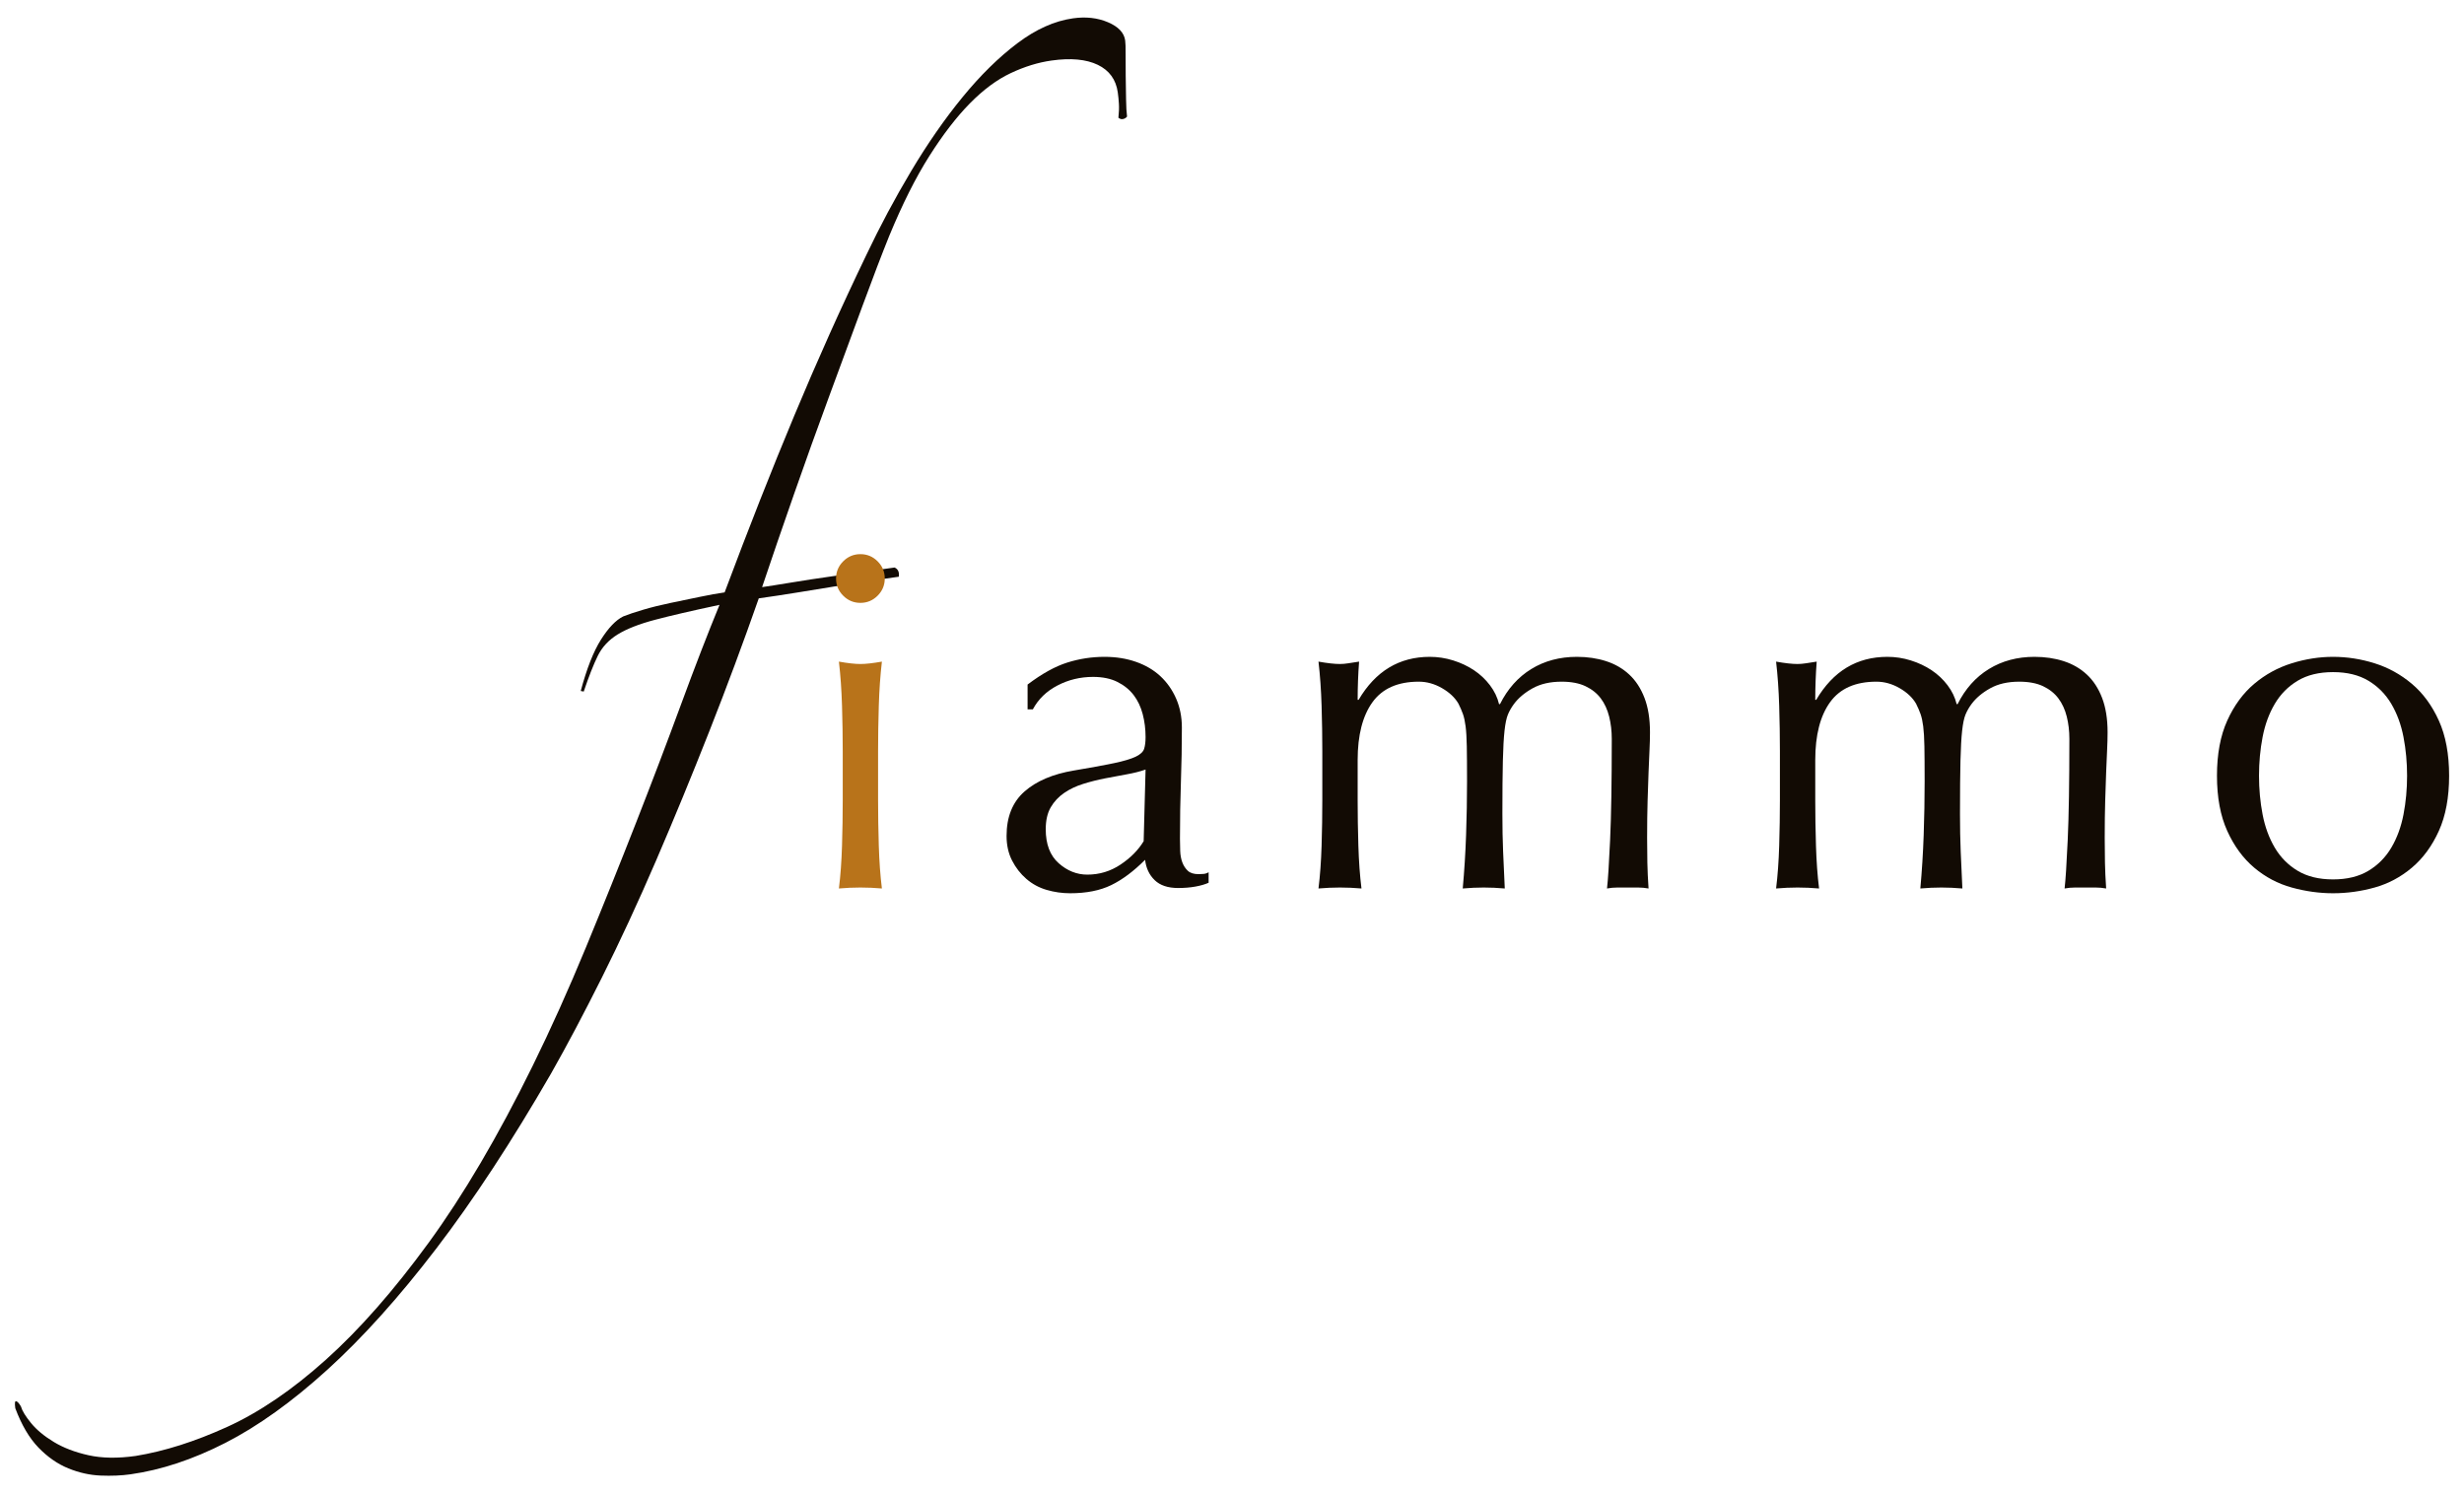
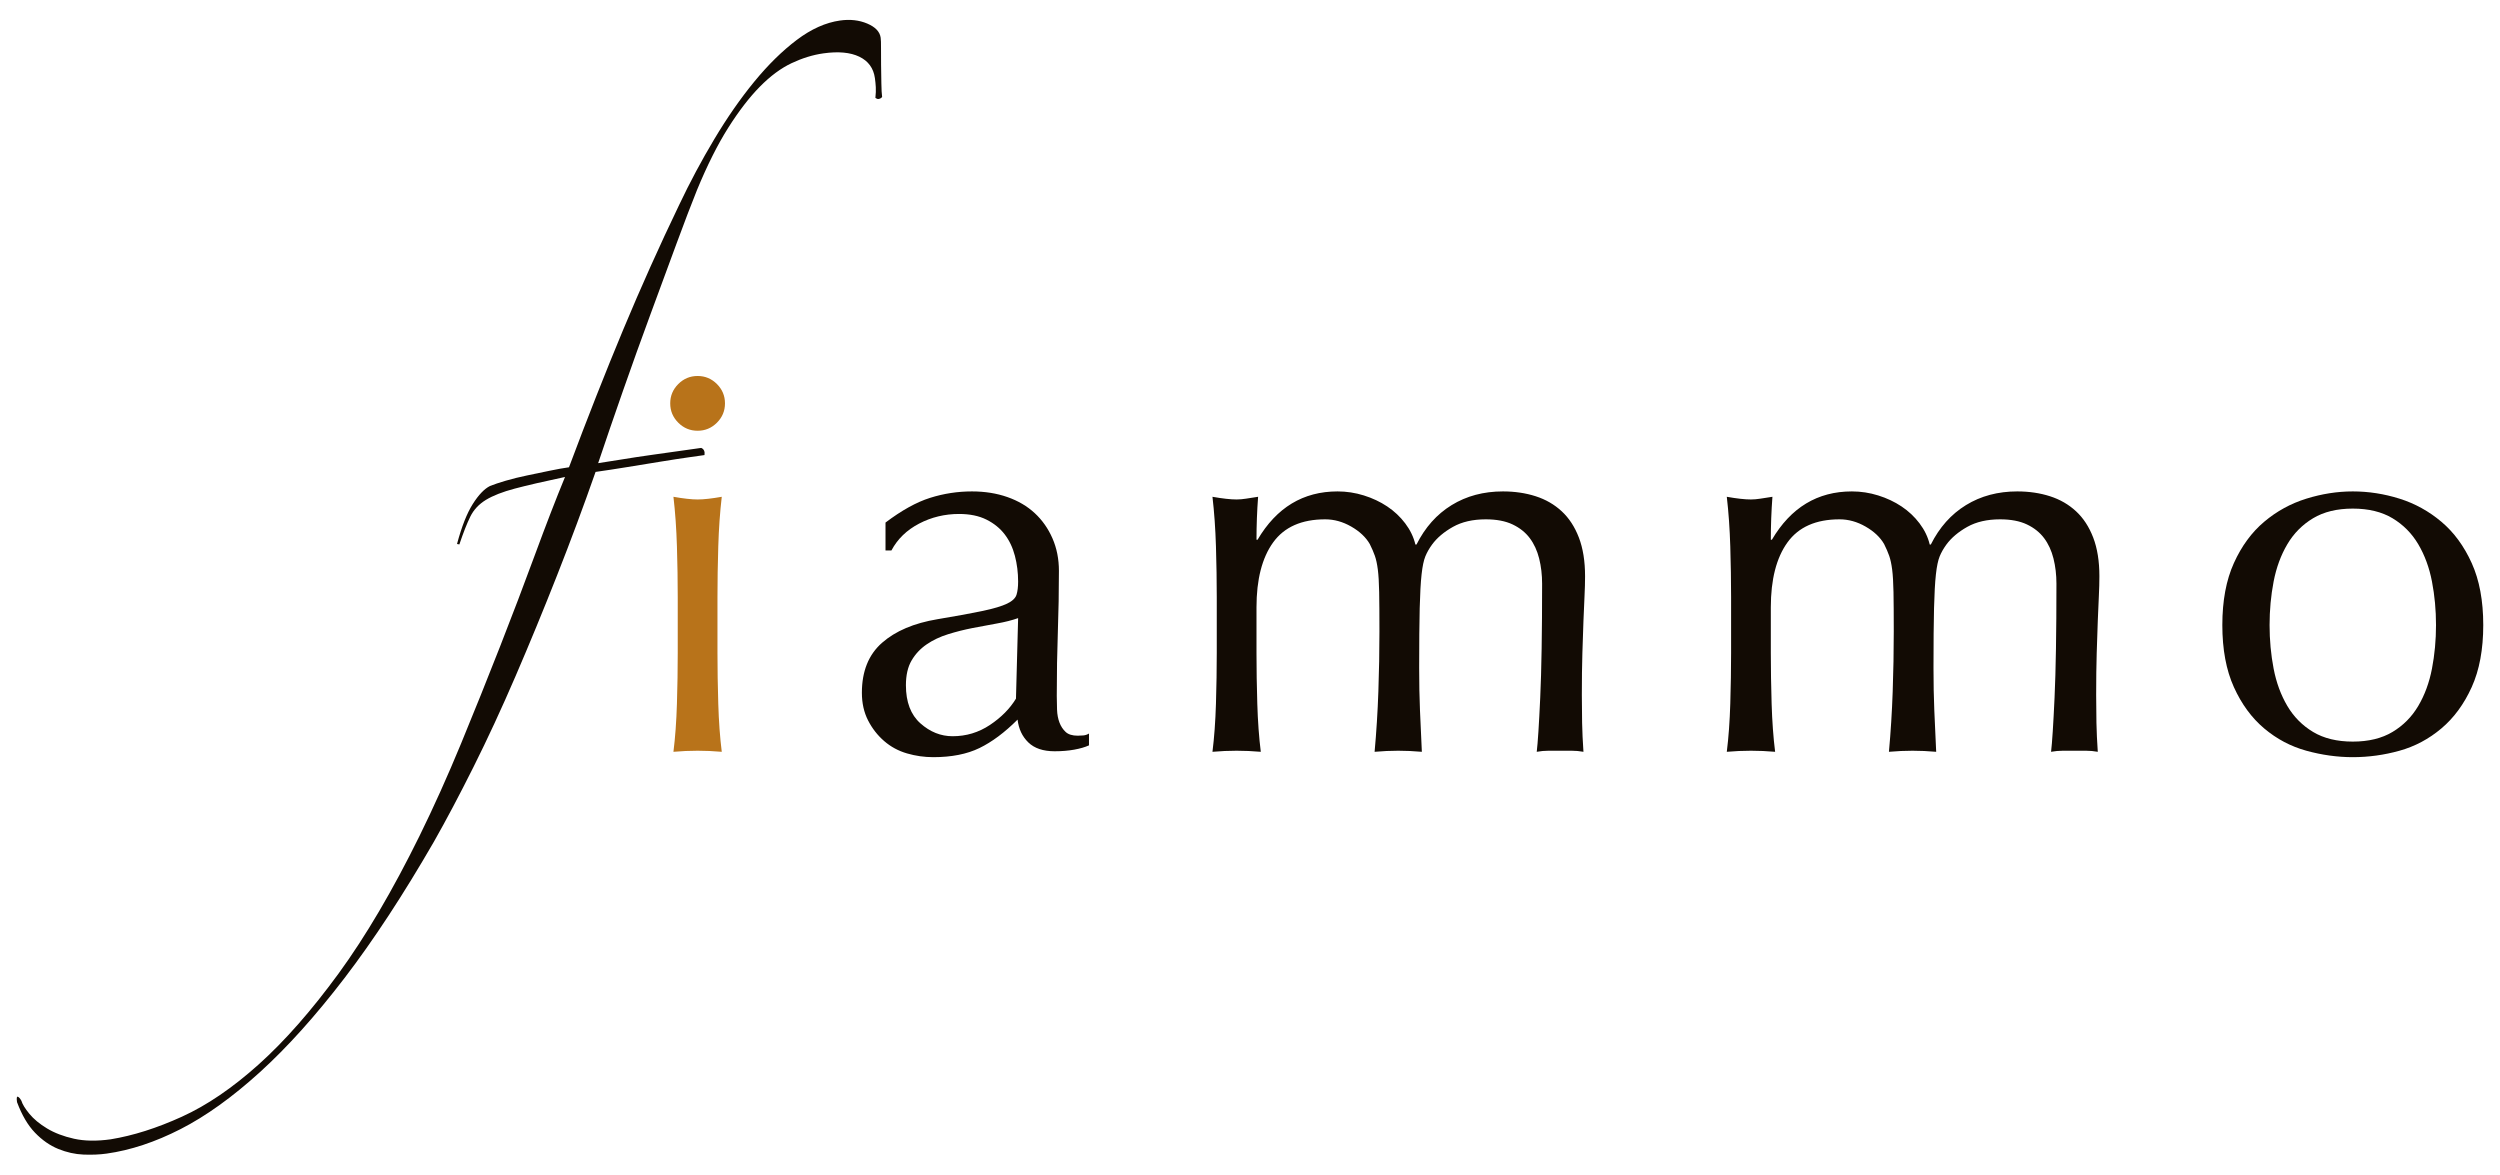
- <svg xmlns="http://www.w3.org/2000/svg" viewBox="-37.72 -4.97 165.07 99.70" width="165" height="100" role="img" aria-label="fiammo">
-   <path fill="#120B04" d="M37.658 -2.435Q37.694 -2.178 37.688 -1.521Q37.682 -0.864 37.694 -0.078Q37.706 0.708 37.718 1.494Q37.73 2.28 37.784 2.667Q37.674 2.813 37.481 2.841Q37.352 2.859 37.205 2.748Q37.262 2.215 37.239 1.824Q37.217 1.434 37.163 1.047Q36.982 -0.24 35.821 -0.799Q34.659 -1.358 32.728 -1.086Q31.376 -0.896 29.991 -0.242Q28.606 0.412 27.257 1.783Q25.907 3.154 24.537 5.316Q23.167 7.478 21.845 10.683Q21.115 12.492 20.069 15.33Q19.024 18.168 17.836 21.388Q16.647 24.607 15.477 27.955Q14.306 31.303 13.335 34.196Q13.914 34.115 15.261 33.893Q16.608 33.67 18.024 33.471Q19.44 33.272 20.599 33.11Q21.822 32.938 22.208 32.883Q22.557 33.031 22.492 33.5Q22.234 33.536 21.204 33.681Q20.175 33.826 18.763 34.057Q17.351 34.288 15.843 34.533Q14.335 34.778 13.112 34.949Q11.567 39.368 9.801 43.849Q8.035 48.331 6.229 52.524Q4.422 56.716 2.603 60.352Q0.784 63.988 -0.795 66.77Q-4.754 73.627 -8.497 78.518Q-12.24 83.409 -15.791 86.633Q-19.342 89.856 -22.618 91.53Q-25.895 93.205 -28.984 93.639Q-29.886 93.766 -30.975 93.722Q-32.064 93.678 -33.143 93.239Q-34.222 92.8 -35.144 91.847Q-36.065 90.893 -36.696 89.209Q-36.768 88.695 -36.631 88.741Q-36.493 88.787 -36.319 89.091Q-36.191 89.532 -35.636 90.209Q-35.082 90.886 -34.113 91.472Q-33.145 92.058 -31.79 92.36Q-30.435 92.662 -28.632 92.408Q-25.745 91.937 -22.506 90.464Q-19.267 88.992 -15.886 85.957Q-12.506 82.922 -9.011 78.131Q-5.516 73.341 -2.044 66.289Q-0.206 62.552 1.532 58.336Q3.27 54.121 4.888 49.988Q6.506 45.855 7.907 42.048Q9.308 38.241 10.482 35.385Q7.742 35.967 6.16 36.386Q4.577 36.805 3.671 37.359Q2.764 37.914 2.33 38.795Q1.896 39.676 1.387 41.192L1.185 41.155Q1.787 38.904 2.539 37.715Q3.291 36.527 4.027 36.161Q4.524 35.96 5.375 35.709Q6.226 35.458 7.215 35.253Q8.203 35.049 9.16 34.849Q10.116 34.649 10.824 34.549Q13.21 28.175 15.493 22.701Q17.776 17.228 20.316 11.948Q21.683 9.065 23.33 6.306Q24.977 3.548 26.77 1.359Q28.563 -0.829 30.432 -2.24Q32.302 -3.652 34.168 -3.914Q35.456 -4.095 36.503 -3.652Q37.55 -3.208 37.658 -2.435Z" />
-   <path fill="#B8731A" d="M18.289 33.619Q18.289 32.947 18.769 32.467Q19.249 31.987 19.921 31.987Q20.593 31.987 21.073 32.467Q21.553 32.947 21.553 33.619Q21.553 34.291 21.073 34.771Q20.593 35.251 19.921 35.251Q19.249 35.251 18.769 34.771Q18.289 34.291 18.289 33.619ZM18.737 45.171Q18.737 43.731 18.689 42.147Q18.641 40.563 18.481 39.187Q19.377 39.347 19.921 39.347Q20.465 39.347 21.361 39.187Q21.201 40.563 21.153 42.147Q21.105 43.731 21.105 45.171V48.499Q21.105 49.939 21.153 51.523Q21.201 53.107 21.361 54.387Q20.625 54.323 19.921 54.323Q19.217 54.323 18.481 54.387Q18.641 53.107 18.689 51.523Q18.737 49.939 18.737 48.499Z" />
-   <path fill="#120B04" d="M39.025 46.419Q38.481 46.611 37.761 46.739Q37.041 46.867 36.305 47.011Q35.569 47.155 34.849 47.379Q34.129 47.603 33.569 47.987Q33.009 48.371 32.673 48.947Q32.337 49.523 32.337 50.419Q32.337 51.923 33.201 52.691Q34.065 53.459 35.121 53.459Q36.337 53.459 37.345 52.787Q38.353 52.115 38.897 51.219ZM31.121 40.723Q32.561 39.635 33.777 39.251Q34.993 38.867 36.273 38.867Q37.425 38.867 38.385 39.203Q39.345 39.539 40.017 40.163Q40.689 40.787 41.073 41.667Q41.457 42.547 41.457 43.603Q41.457 45.427 41.393 47.235Q41.329 49.043 41.329 51.059Q41.329 51.443 41.345 51.875Q41.361 52.307 41.489 52.643Q41.617 52.979 41.857 53.203Q42.097 53.427 42.577 53.427Q42.737 53.427 42.913 53.411Q43.089 53.395 43.249 53.299V54.003Q42.897 54.163 42.369 54.259Q41.841 54.355 41.201 54.355Q40.177 54.355 39.633 53.827Q39.089 53.299 38.993 52.467Q37.841 53.619 36.721 54.163Q35.601 54.707 33.969 54.707Q33.169 54.707 32.401 54.483Q31.633 54.259 31.041 53.747Q30.449 53.235 30.081 52.515Q29.713 51.795 29.713 50.867Q29.713 48.947 30.913 47.891Q32.113 46.835 34.225 46.483Q35.953 46.195 36.929 45.987Q37.905 45.779 38.369 45.555Q38.833 45.331 38.929 45.027Q39.025 44.723 39.025 44.243Q39.025 43.443 38.833 42.707Q38.641 41.971 38.225 41.427Q37.809 40.883 37.137 40.547Q36.465 40.211 35.505 40.211Q34.225 40.211 33.121 40.787Q32.017 41.363 31.473 42.387H31.121Z" />
-   <path fill="#120B04" d="M50.865 45.171Q50.865 43.731 50.817 42.147Q50.769 40.563 50.609 39.187Q51.505 39.347 52.049 39.347Q52.305 39.347 52.609 39.299Q52.913 39.251 53.329 39.187Q53.233 40.467 53.233 41.747H53.297Q54.993 38.867 58.065 38.867Q58.865 38.867 59.633 39.107Q60.401 39.347 61.025 39.763Q61.649 40.179 62.097 40.771Q62.545 41.363 62.705 42.035H62.769Q63.537 40.499 64.865 39.683Q66.193 38.867 67.921 38.867Q68.977 38.867 69.873 39.155Q70.769 39.443 71.425 40.051Q72.081 40.659 72.449 41.619Q72.817 42.579 72.817 43.923Q72.817 44.467 72.785 45.107Q72.753 45.747 72.721 46.595Q72.689 47.443 72.657 48.515Q72.625 49.587 72.625 50.995Q72.625 51.859 72.641 52.659Q72.657 53.459 72.721 54.387Q72.369 54.323 72.017 54.323Q71.665 54.323 71.345 54.323Q70.993 54.323 70.641 54.323Q70.289 54.323 69.937 54.387Q70.033 53.587 70.145 51.155Q70.257 48.723 70.257 44.371Q70.257 43.571 70.081 42.867Q69.905 42.163 69.521 41.651Q69.137 41.139 68.497 40.835Q67.857 40.531 66.897 40.531Q65.745 40.531 64.945 40.979Q64.145 41.427 63.697 42.035Q63.441 42.387 63.297 42.739Q63.153 43.091 63.073 43.811Q62.993 44.531 62.961 45.827Q62.929 47.123 62.929 49.395Q62.929 50.771 62.977 51.907Q63.025 53.043 63.089 54.387Q62.353 54.323 61.681 54.323Q61.009 54.323 60.273 54.387Q60.433 52.627 60.497 50.803Q60.561 48.979 60.561 47.219Q60.561 45.715 60.545 44.867Q60.529 44.019 60.465 43.523Q60.401 43.027 60.289 42.707Q60.177 42.387 59.985 42.003Q59.633 41.395 58.881 40.963Q58.129 40.531 57.329 40.531Q55.217 40.531 54.225 41.907Q53.233 43.283 53.233 45.779V48.499Q53.233 49.939 53.281 51.523Q53.329 53.107 53.489 54.387Q52.753 54.323 52.049 54.323Q51.345 54.323 50.609 54.387Q50.769 53.107 50.817 51.523Q50.865 49.939 50.865 48.499V45.171Z" />
-   <path fill="#120B04" d="M81.521 45.171Q81.521 43.731 81.473 42.147Q81.425 40.563 81.265 39.187Q82.161 39.347 82.705 39.347Q82.961 39.347 83.265 39.299Q83.569 39.251 83.985 39.187Q83.889 40.467 83.889 41.747H83.953Q85.649 38.867 88.721 38.867Q89.521 38.867 90.289 39.107Q91.057 39.347 91.681 39.763Q92.305 40.179 92.753 40.771Q93.201 41.363 93.361 42.035H93.425Q94.193 40.499 95.521 39.683Q96.849 38.867 98.577 38.867Q99.633 38.867 100.529 39.155Q101.425 39.443 102.081 40.051Q102.737 40.659 103.105 41.619Q103.473 42.579 103.473 43.923Q103.473 44.467 103.441 45.107Q103.409 45.747 103.377 46.595Q103.345 47.443 103.313 48.515Q103.281 49.587 103.281 50.995Q103.281 51.859 103.297 52.659Q103.313 53.459 103.377 54.387Q103.025 54.323 102.673 54.323Q102.321 54.323 102.001 54.323Q101.649 54.323 101.297 54.323Q100.945 54.323 100.593 54.387Q100.689 53.587 100.801 51.155Q100.913 48.723 100.913 44.371Q100.913 43.571 100.737 42.867Q100.561 42.163 100.177 41.651Q99.793 41.139 99.153 40.835Q98.513 40.531 97.553 40.531Q96.401 40.531 95.601 40.979Q94.801 41.427 94.353 42.035Q94.097 42.387 93.953 42.739Q93.809 43.091 93.729 43.811Q93.649 44.531 93.617 45.827Q93.585 47.123 93.585 49.395Q93.585 50.771 93.633 51.907Q93.681 53.043 93.745 54.387Q93.009 54.323 92.337 54.323Q91.665 54.323 90.929 54.387Q91.089 52.627 91.153 50.803Q91.217 48.979 91.217 47.219Q91.217 45.715 91.201 44.867Q91.185 44.019 91.121 43.523Q91.057 43.027 90.945 42.707Q90.833 42.387 90.641 42.003Q90.289 41.395 89.537 40.963Q88.785 40.531 87.985 40.531Q85.873 40.531 84.881 41.907Q83.889 43.283 83.889 45.779V48.499Q83.889 49.939 83.937 51.523Q83.985 53.107 84.145 54.387Q83.409 54.323 82.705 54.323Q82.001 54.323 81.265 54.387Q81.425 53.107 81.473 51.523Q81.521 49.939 81.521 48.499V45.171Z" />
-   <path fill="#120B04" d="M113.617 46.835Q113.617 48.179 113.857 49.427Q114.097 50.675 114.673 51.651Q115.249 52.627 116.209 53.203Q117.169 53.779 118.577 53.779Q119.985 53.779 120.945 53.203Q121.905 52.627 122.481 51.651Q123.057 50.675 123.297 49.427Q123.537 48.179 123.537 46.835Q123.537 45.491 123.297 44.243Q123.057 42.995 122.481 42.019Q121.905 41.043 120.945 40.467Q119.985 39.891 118.577 39.891Q117.169 39.891 116.209 40.467Q115.249 41.043 114.673 42.019Q114.097 42.995 113.857 44.243Q113.617 45.491 113.617 46.835ZM110.801 46.835Q110.801 44.659 111.489 43.139Q112.177 41.619 113.297 40.675Q114.417 39.731 115.809 39.299Q117.201 38.867 118.577 38.867Q119.985 38.867 121.361 39.299Q122.737 39.731 123.857 40.675Q124.977 41.619 125.665 43.139Q126.353 44.659 126.353 46.835Q126.353 49.011 125.665 50.531Q124.977 52.051 123.857 52.995Q122.737 53.939 121.361 54.323Q119.985 54.707 118.577 54.707Q117.201 54.707 115.809 54.323Q114.417 53.939 113.297 52.995Q112.177 52.051 111.489 50.531Q110.801 49.011 110.801 46.835Z" />
+ <svg xmlns="http://www.w3.org/2000/svg" viewBox="-26.42 -3.75 149.01 69.64" width="149" height="70" role="img" aria-label="fiammo">
+   <path fill="#120B04" d="M26.071 -1.686Q26.096 -1.508 26.092 -1.053Q26.088 -0.598 26.096 -0.054Q26.104 0.49 26.113 1.035Q26.121 1.579 26.158 1.846Q26.082 1.948 25.948 1.967Q25.859 1.979 25.757 1.902Q25.796 1.533 25.781 1.263Q25.766 0.992 25.728 0.725Q25.603 -0.166 24.799 -0.553Q23.995 -0.94 22.658 -0.752Q21.722 -0.62 20.763 -0.168Q19.804 0.285 18.87 1.235Q17.935 2.184 16.987 3.68Q16.039 5.177 15.123 7.396Q14.618 8.648 13.894 10.613Q13.171 12.578 12.348 14.807Q11.525 17.036 10.715 19.353Q9.904 21.671 9.232 23.674Q9.633 23.618 10.565 23.464Q11.498 23.31 12.478 23.173Q13.459 23.035 14.261 22.922Q15.108 22.803 15.375 22.765Q15.617 22.868 15.571 23.192Q15.393 23.217 14.68 23.318Q13.967 23.418 12.99 23.578Q12.013 23.738 10.968 23.907Q9.924 24.077 9.078 24.196Q8.008 27.254 6.785 30.357Q5.563 33.46 4.312 36.362Q3.061 39.265 1.802 41.782Q0.543 44.299 -0.55 46.225Q-3.291 50.973 -5.882 54.359Q-8.474 57.745 -10.932 59.976Q-13.391 62.208 -15.659 63.367Q-17.927 64.527 -20.066 64.827Q-20.69 64.915 -21.444 64.885Q-22.198 64.854 -22.945 64.55Q-23.692 64.246 -24.33 63.586Q-24.968 62.926 -25.405 61.76Q-25.455 61.404 -25.36 61.436Q-25.264 61.468 -25.144 61.678Q-25.055 61.984 -24.671 62.453Q-24.287 62.921 -23.617 63.327Q-22.946 63.732 -22.008 63.941Q-21.07 64.15 -19.822 63.975Q-17.823 63.649 -15.581 62.629Q-13.338 61.61 -10.998 59.508Q-8.658 57.407 -6.238 54.091Q-3.819 50.774 -1.415 45.892Q-0.143 43.305 1.061 40.387Q2.264 37.468 3.384 34.607Q4.504 31.746 5.474 29.11Q6.444 26.474 7.257 24.497Q5.36 24.9 4.264 25.19Q3.169 25.481 2.541 25.864Q1.914 26.248 1.613 26.858Q1.313 27.468 0.96 28.518L0.82 28.492Q1.237 26.934 1.758 26.111Q2.279 25.288 2.788 25.034Q3.132 24.895 3.721 24.721Q4.31 24.548 4.995 24.406Q5.679 24.264 6.341 24.126Q7.004 23.987 7.494 23.919Q9.146 19.506 10.726 15.716Q12.307 11.927 14.065 8.272Q15.011 6.276 16.152 4.366Q17.292 2.456 18.533 0.941Q19.775 -0.574 21.069 -1.551Q22.363 -2.528 23.655 -2.71Q24.546 -2.835 25.271 -2.528Q25.996 -2.221 26.071 -1.686Z" />
+   <path fill="#B8731A" d="M13.528 20.11Q13.528 19.438 14.008 18.958Q14.488 18.478 15.16 18.478Q15.832 18.478 16.312 18.958Q16.792 19.438 16.792 20.11Q16.792 20.782 16.312 21.262Q15.832 21.742 15.16 21.742Q14.488 21.742 14.008 21.262Q13.528 20.782 13.528 20.11ZM13.976 31.662Q13.976 30.222 13.928 28.638Q13.88 27.054 13.72 25.678Q14.616 25.838 15.16 25.838Q15.704 25.838 16.6 25.678Q16.44 27.054 16.392 28.638Q16.344 30.222 16.344 31.662V34.99Q16.344 36.43 16.392 38.014Q16.44 39.598 16.6 40.878Q15.864 40.814 15.16 40.814Q14.456 40.814 13.72 40.878Q13.88 39.598 13.928 38.014Q13.976 36.43 13.976 34.99Z" />
+   <path fill="#120B04" d="M34.264 32.91Q33.72 33.102 33 33.23Q32.28 33.358 31.544 33.502Q30.808 33.646 30.088 33.87Q29.368 34.094 28.808 34.478Q28.248 34.862 27.912 35.438Q27.576 36.014 27.576 36.91Q27.576 38.414 28.44 39.182Q29.304 39.95 30.36 39.95Q31.576 39.95 32.584 39.278Q33.592 38.606 34.136 37.71ZM26.36 27.214Q27.8 26.126 29.016 25.742Q30.232 25.358 31.512 25.358Q32.664 25.358 33.624 25.694Q34.584 26.03 35.256 26.654Q35.928 27.278 36.312 28.158Q36.696 29.038 36.696 30.094Q36.696 31.918 36.632 33.726Q36.568 35.534 36.568 37.55Q36.568 37.934 36.584 38.366Q36.6 38.798 36.728 39.134Q36.856 39.47 37.096 39.694Q37.336 39.918 37.816 39.918Q37.976 39.918 38.152 39.902Q38.328 39.886 38.488 39.79V40.494Q38.136 40.654 37.608 40.75Q37.08 40.846 36.44 40.846Q35.416 40.846 34.872 40.318Q34.328 39.79 34.232 38.958Q33.08 40.11 31.96 40.654Q30.84 41.198 29.208 41.198Q28.408 41.198 27.64 40.974Q26.872 40.75 26.28 40.238Q25.688 39.726 25.32 39.006Q24.952 38.286 24.952 37.358Q24.952 35.438 26.152 34.382Q27.352 33.326 29.464 32.974Q31.192 32.686 32.168 32.478Q33.144 32.27 33.608 32.046Q34.072 31.822 34.168 31.518Q34.264 31.214 34.264 30.734Q34.264 29.934 34.072 29.198Q33.88 28.462 33.464 27.918Q33.048 27.374 32.376 27.038Q31.704 26.702 30.744 26.702Q29.464 26.702 28.36 27.278Q27.256 27.854 26.712 28.878H26.36Z" />
+   <path fill="#120B04" d="M46.104 31.662Q46.104 30.222 46.056 28.638Q46.008 27.054 45.848 25.678Q46.744 25.838 47.288 25.838Q47.544 25.838 47.848 25.79Q48.152 25.742 48.568 25.678Q48.472 26.958 48.472 28.238H48.536Q50.232 25.358 53.304 25.358Q54.104 25.358 54.872 25.598Q55.64 25.838 56.264 26.254Q56.888 26.67 57.336 27.262Q57.784 27.854 57.944 28.526H58.008Q58.776 26.99 60.104 26.174Q61.432 25.358 63.16 25.358Q64.216 25.358 65.112 25.646Q66.008 25.934 66.664 26.542Q67.32 27.15 67.688 28.11Q68.056 29.07 68.056 30.414Q68.056 30.958 68.024 31.598Q67.992 32.238 67.96 33.086Q67.928 33.934 67.896 35.006Q67.864 36.078 67.864 37.486Q67.864 38.35 67.88 39.15Q67.896 39.95 67.96 40.878Q67.608 40.814 67.256 40.814Q66.904 40.814 66.584 40.814Q66.232 40.814 65.88 40.814Q65.528 40.814 65.176 40.878Q65.272 40.078 65.384 37.646Q65.496 35.214 65.496 30.862Q65.496 30.062 65.32 29.358Q65.144 28.654 64.76 28.142Q64.376 27.63 63.736 27.326Q63.096 27.022 62.136 27.022Q60.984 27.022 60.184 27.47Q59.384 27.918 58.936 28.526Q58.68 28.878 58.536 29.23Q58.392 29.582 58.312 30.302Q58.232 31.022 58.2 32.318Q58.168 33.614 58.168 35.886Q58.168 37.262 58.216 38.398Q58.264 39.534 58.328 40.878Q57.592 40.814 56.92 40.814Q56.248 40.814 55.512 40.878Q55.672 39.118 55.736 37.294Q55.8 35.47 55.8 33.71Q55.8 32.206 55.784 31.358Q55.768 30.51 55.704 30.014Q55.64 29.518 55.528 29.198Q55.416 28.878 55.224 28.494Q54.872 27.886 54.12 27.454Q53.368 27.022 52.568 27.022Q50.456 27.022 49.464 28.398Q48.472 29.774 48.472 32.27V34.99Q48.472 36.43 48.52 38.014Q48.568 39.598 48.728 40.878Q47.992 40.814 47.288 40.814Q46.584 40.814 45.848 40.878Q46.008 39.598 46.056 38.014Q46.104 36.43 46.104 34.99V31.662Z" />
+   <path fill="#120B04" d="M76.76 31.662Q76.76 30.222 76.712 28.638Q76.664 27.054 76.504 25.678Q77.4 25.838 77.944 25.838Q78.2 25.838 78.504 25.79Q78.808 25.742 79.224 25.678Q79.128 26.958 79.128 28.238H79.192Q80.888 25.358 83.96 25.358Q84.76 25.358 85.528 25.598Q86.296 25.838 86.92 26.254Q87.544 26.67 87.992 27.262Q88.44 27.854 88.6 28.526H88.664Q89.432 26.99 90.76 26.174Q92.088 25.358 93.816 25.358Q94.872 25.358 95.768 25.646Q96.664 25.934 97.32 26.542Q97.976 27.15 98.344 28.11Q98.712 29.07 98.712 30.414Q98.712 30.958 98.68 31.598Q98.648 32.238 98.616 33.086Q98.584 33.934 98.552 35.006Q98.52 36.078 98.52 37.486Q98.52 38.35 98.536 39.15Q98.552 39.95 98.616 40.878Q98.264 40.814 97.912 40.814Q97.56 40.814 97.24 40.814Q96.888 40.814 96.536 40.814Q96.184 40.814 95.832 40.878Q95.928 40.078 96.04 37.646Q96.152 35.214 96.152 30.862Q96.152 30.062 95.976 29.358Q95.8 28.654 95.416 28.142Q95.032 27.63 94.392 27.326Q93.752 27.022 92.792 27.022Q91.64 27.022 90.84 27.47Q90.04 27.918 89.592 28.526Q89.336 28.878 89.192 29.23Q89.048 29.582 88.968 30.302Q88.888 31.022 88.856 32.318Q88.824 33.614 88.824 35.886Q88.824 37.262 88.872 38.398Q88.92 39.534 88.984 40.878Q88.248 40.814 87.576 40.814Q86.904 40.814 86.168 40.878Q86.328 39.118 86.392 37.294Q86.456 35.47 86.456 33.71Q86.456 32.206 86.44 31.358Q86.424 30.51 86.36 30.014Q86.296 29.518 86.184 29.198Q86.072 28.878 85.88 28.494Q85.528 27.886 84.776 27.454Q84.024 27.022 83.224 27.022Q81.112 27.022 80.12 28.398Q79.128 29.774 79.128 32.27V34.99Q79.128 36.43 79.176 38.014Q79.224 39.598 79.384 40.878Q78.648 40.814 77.944 40.814Q77.24 40.814 76.504 40.878Q76.664 39.598 76.712 38.014Q76.76 36.43 76.76 34.99V31.662Z" />
+   <path fill="#120B04" d="M108.856 33.326Q108.856 34.67 109.096 35.918Q109.336 37.166 109.912 38.142Q110.488 39.118 111.448 39.694Q112.408 40.27 113.816 40.27Q115.224 40.27 116.184 39.694Q117.144 39.118 117.72 38.142Q118.296 37.166 118.536 35.918Q118.776 34.67 118.776 33.326Q118.776 31.982 118.536 30.734Q118.296 29.486 117.72 28.51Q117.144 27.534 116.184 26.958Q115.224 26.382 113.816 26.382Q112.408 26.382 111.448 26.958Q110.488 27.534 109.912 28.51Q109.336 29.486 109.096 30.734Q108.856 31.982 108.856 33.326ZM106.04 33.326Q106.04 31.15 106.728 29.63Q107.416 28.11 108.536 27.166Q109.656 26.222 111.048 25.79Q112.44 25.358 113.816 25.358Q115.224 25.358 116.6 25.79Q117.976 26.222 119.096 27.166Q120.216 28.11 120.904 29.63Q121.592 31.15 121.592 33.326Q121.592 35.502 120.904 37.022Q120.216 38.542 119.096 39.486Q117.976 40.43 116.6 40.814Q115.224 41.198 113.816 41.198Q112.44 41.198 111.048 40.814Q109.656 40.43 108.536 39.486Q107.416 38.542 106.728 37.022Q106.04 35.502 106.04 33.326Z" />
</svg>
